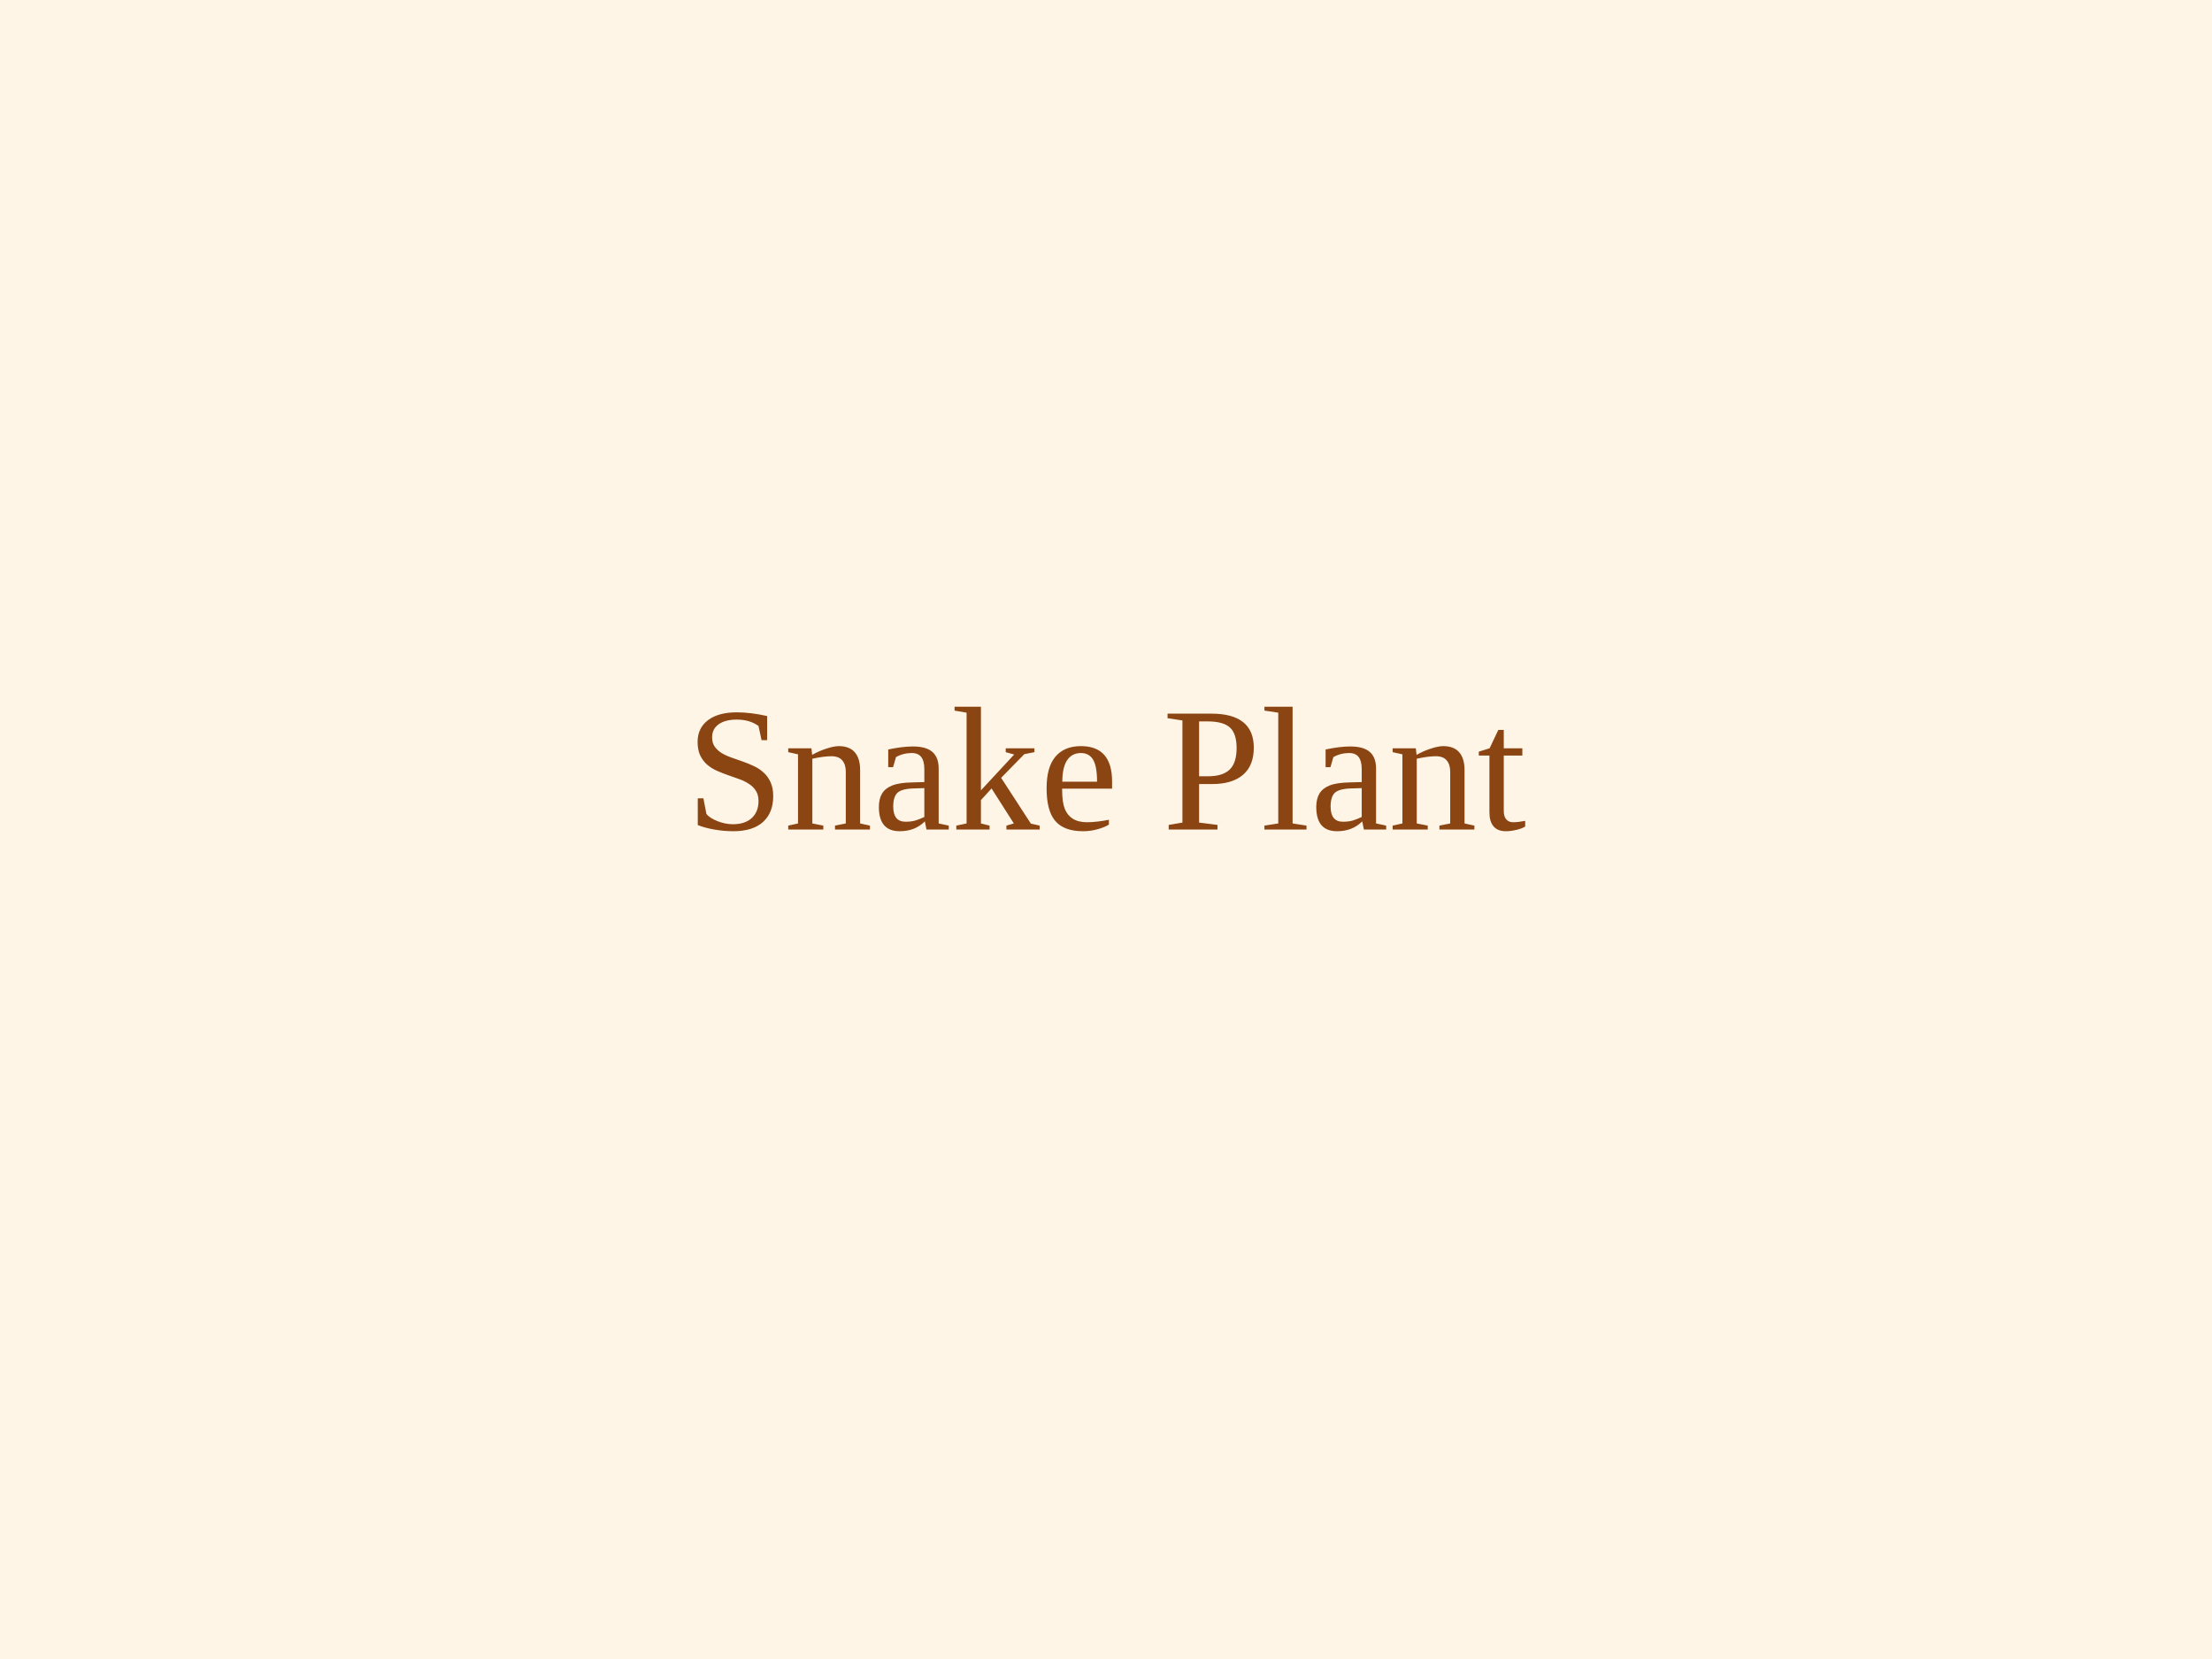
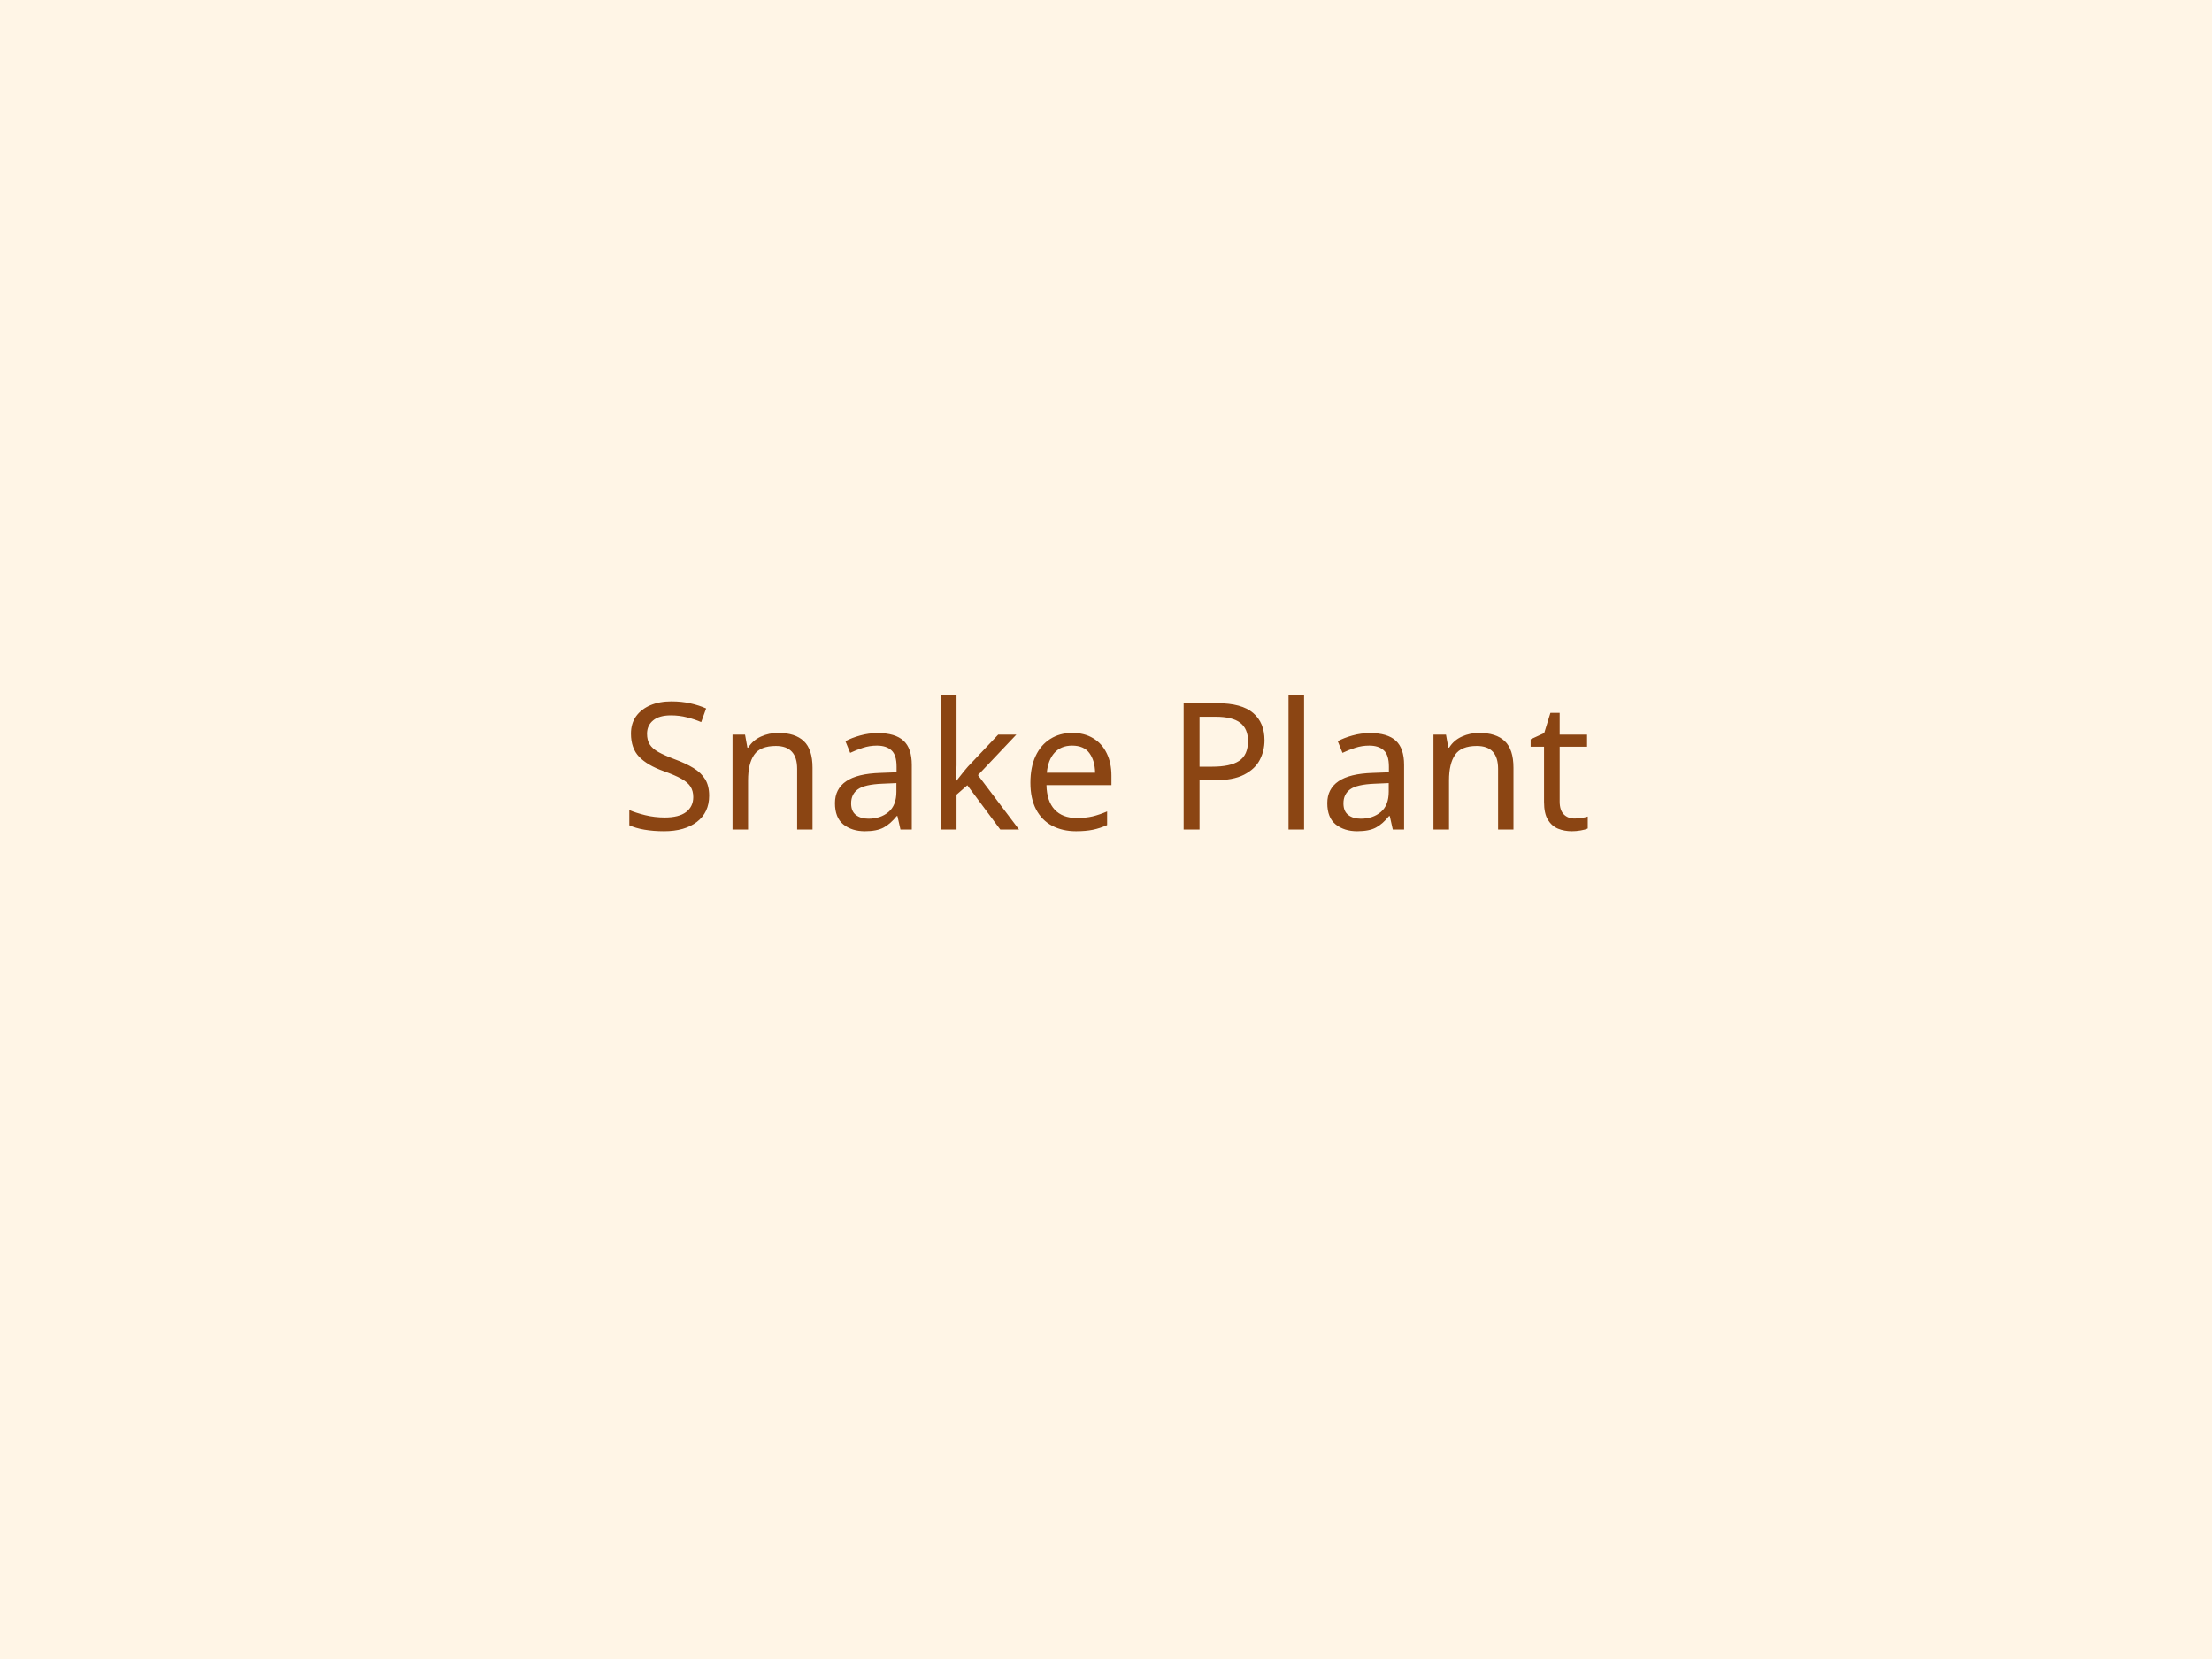
<svg xmlns="http://www.w3.org/2000/svg" viewBox="0 0 400 300">
  <rect width="400" height="300" fill="#fff5e6" />
-   <text x="200" y="150" font-size="32" text-anchor="middle" fill="#8b4513">Snake Plant</text>
+   <text font-family="Butterfly Kids" x="200" y="150" font-size="32" text-anchor="middle" fill="#8b4513">Snake Plant</text>
</svg>
